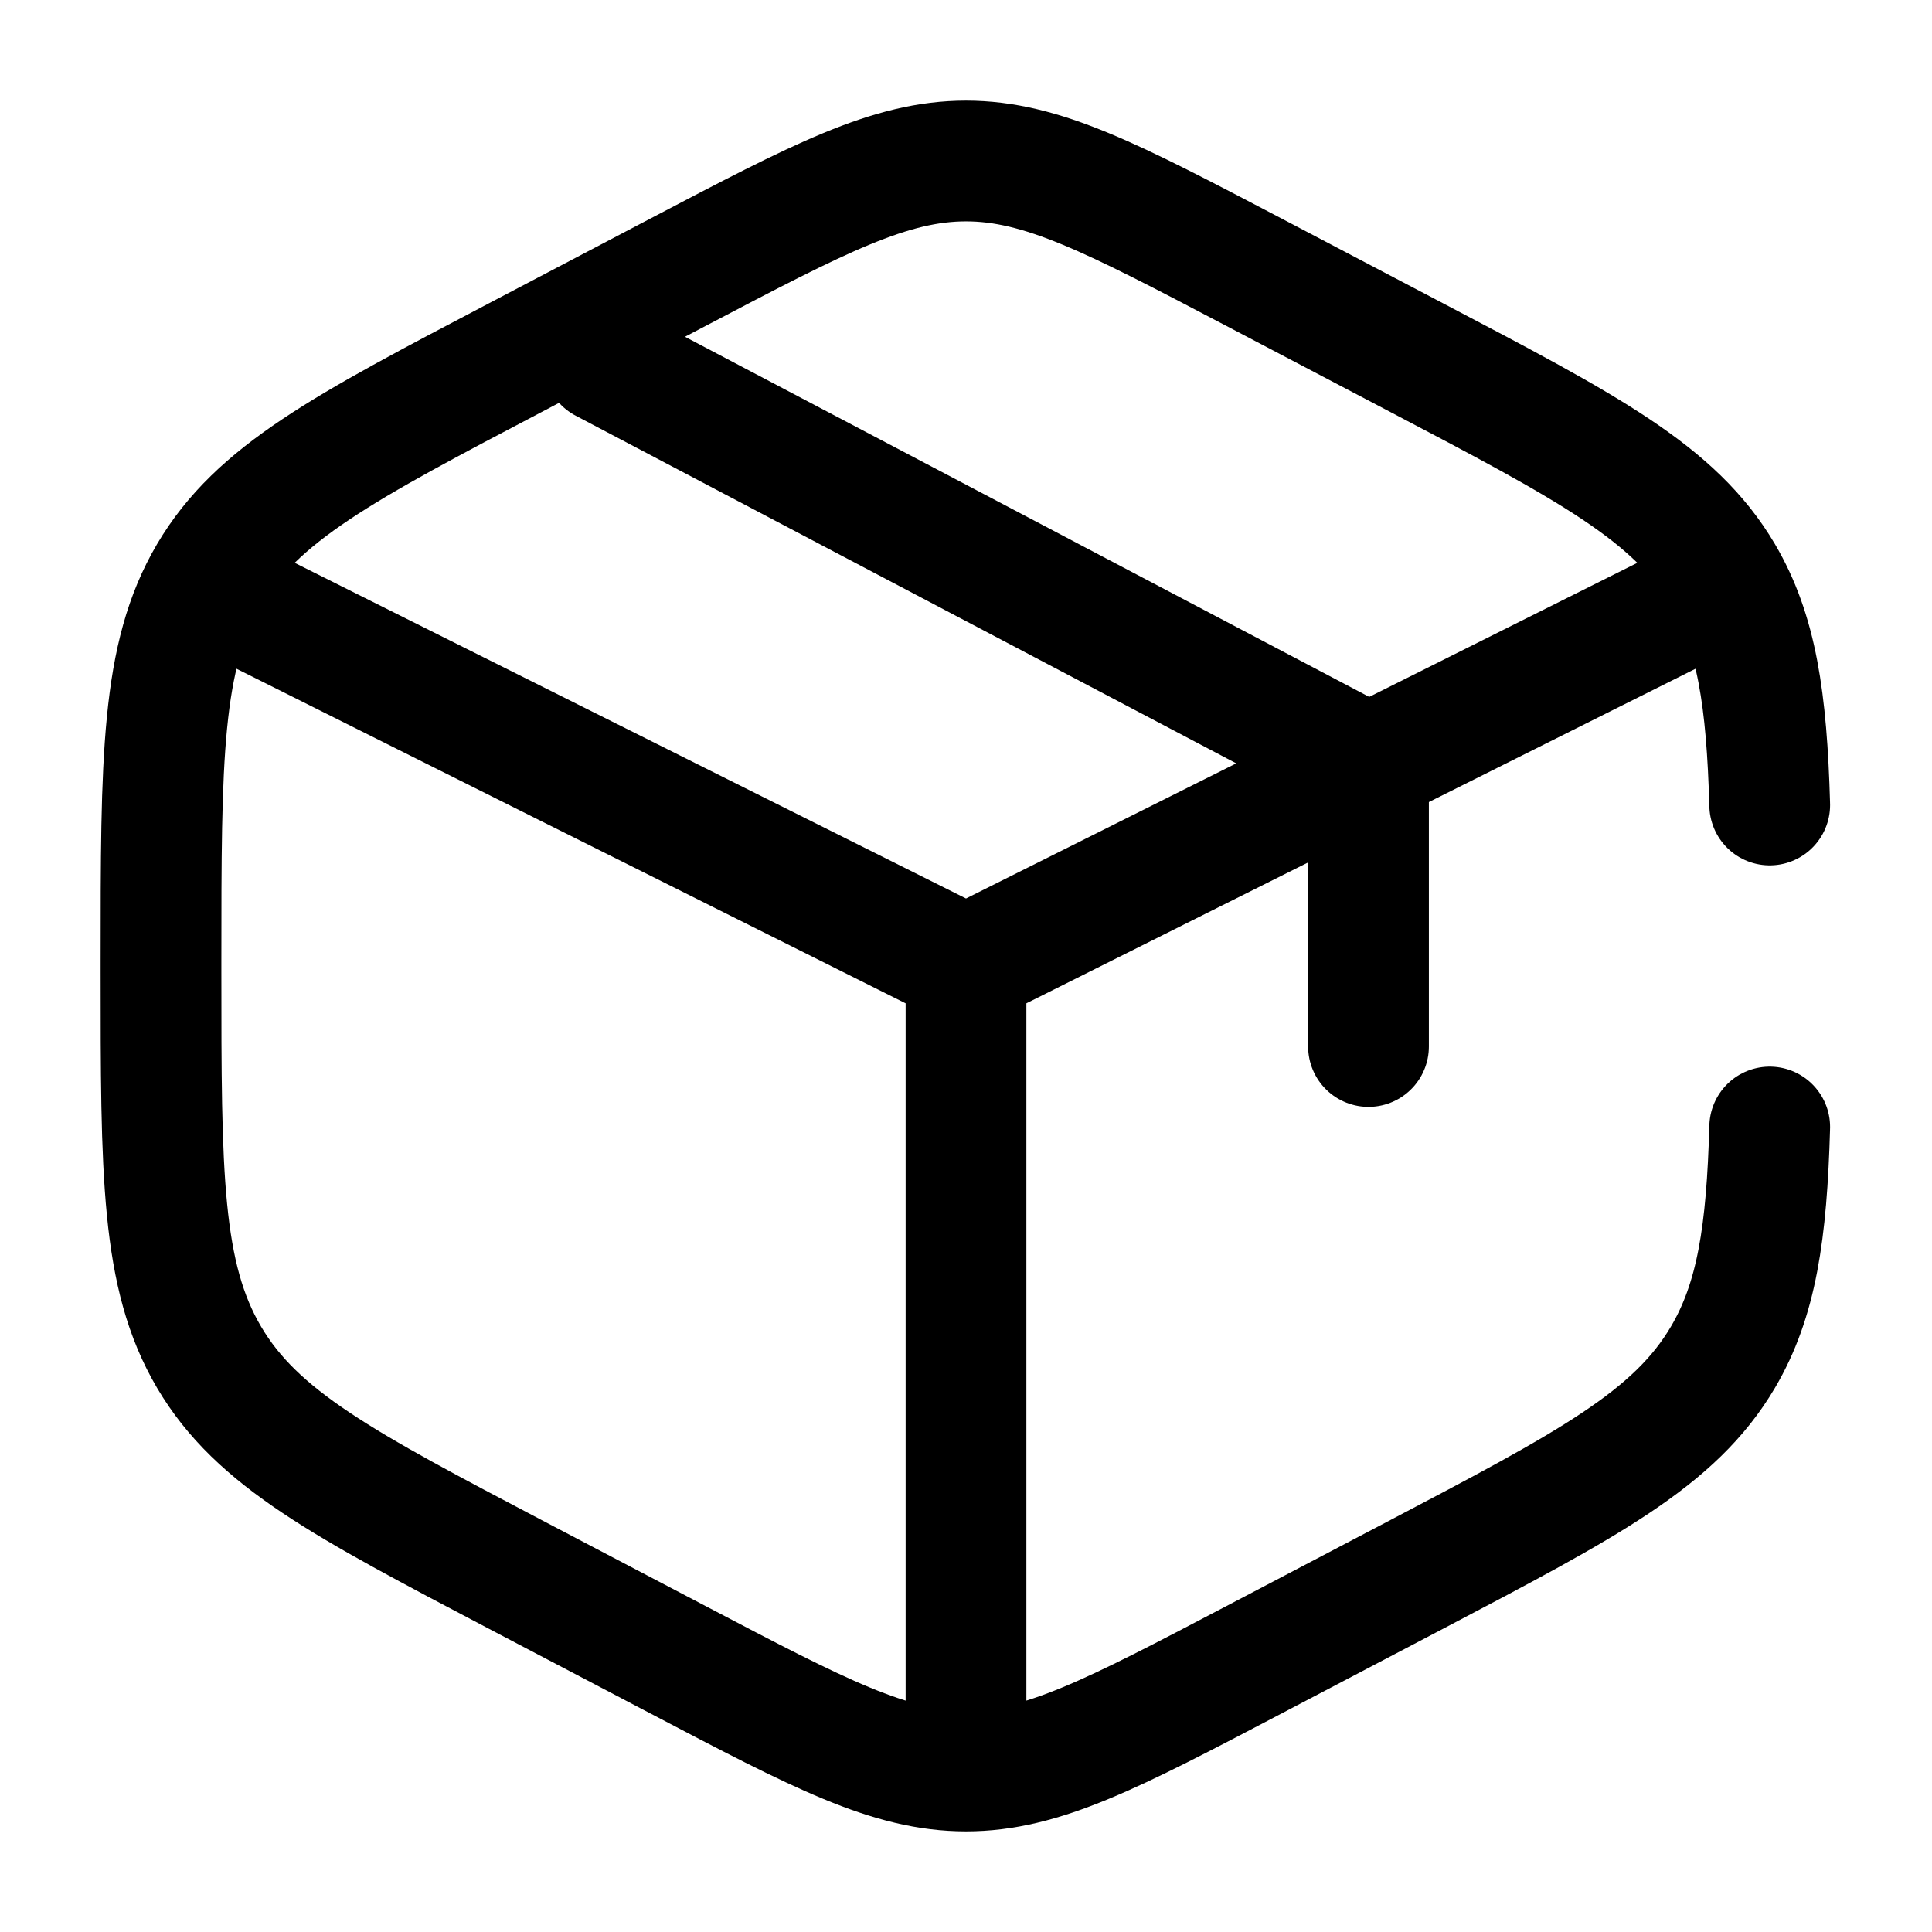
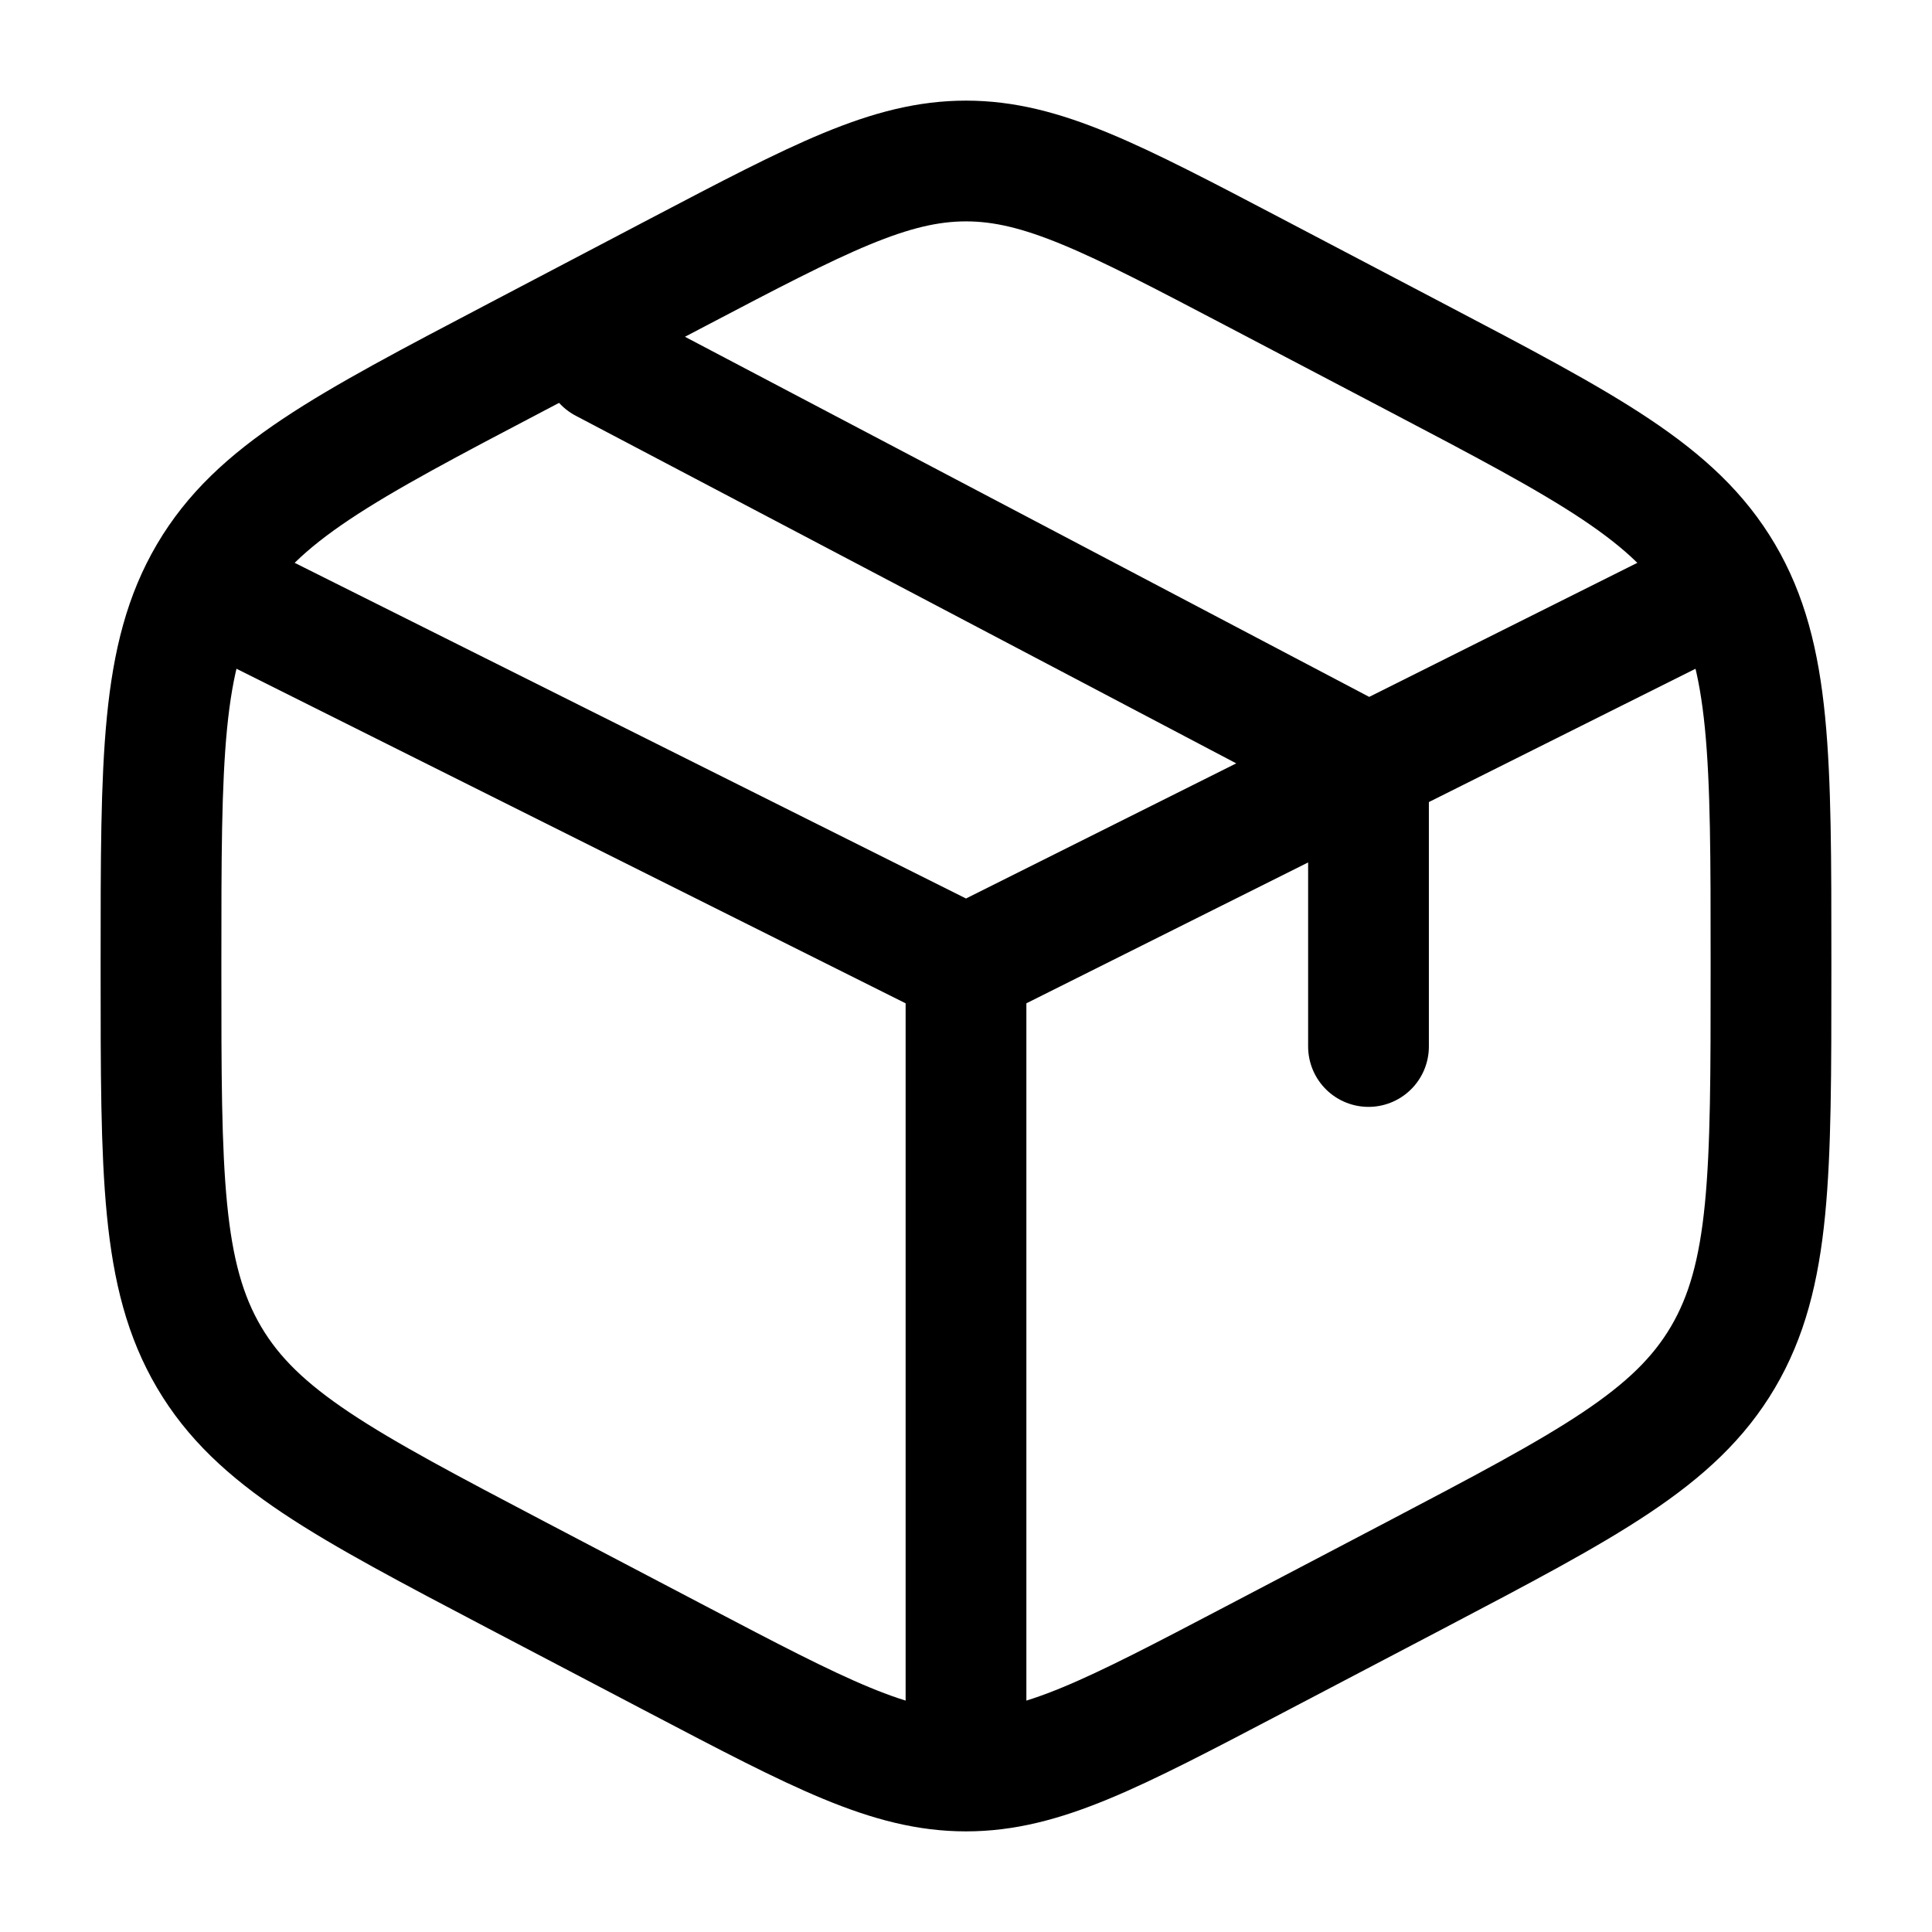
- <svg xmlns="http://www.w3.org/2000/svg" width="800px" height="800px" viewBox="0 0 24 24" fill="none">
+ <svg xmlns="http://www.w3.org/2000/svg" width="256px" height="256px" viewBox="0 0 24 24" fill="none">
  <g id="SVGRepo_bgCarrier" stroke-width="0" />
  <g id="SVGRepo_tracerCarrier" stroke-linecap="round" stroke-linejoin="round" />
  <g id="SVGRepo_iconCarrier">
-     <path d="M21.984 10C21.947 8.689 21.823 7.853 21.403 7.14C20.805 6.125 19.729 5.561 17.578 4.432L15.578 3.382C13.822 2.461 12.944 2 12 2C11.056 2 10.178 2.461 8.422 3.382L6.422 4.432C4.271 5.561 3.195 6.125 2.597 7.14C2 8.154 2 9.417 2 11.941V12.059C2 14.583 2 15.846 2.597 16.86C3.195 17.875 4.271 18.439 6.422 19.569L8.422 20.618C10.178 21.539 11.056 22 12 22C12.944 22 13.822 21.539 15.578 20.618L17.578 19.569C19.729 18.439 20.805 17.875 21.403 16.86C21.823 16.147 21.947 15.311 21.984 14" stroke="#000000" stroke-width="1.5" stroke-linecap="round" />
-     <path d="M21 7.5L17 9.5M12 12L3 7.5M12 12V21.5M12 12C12 12 14.743 10.629 16.5 9.75C16.695 9.652 17 9.5 17 9.5M17 9.5V13M17 9.5L7.5 4.5" stroke="#000000" stroke-width="1.5" stroke-linecap="round" />
+     <path d="M15.578 3.382L17.578 4.432C19.729 5.561 20.805 6.125 21.403 7.14C22 8.154 22 9.417 22 11.941V12.059C22 14.583 22 15.846 21.403 16.86C20.805 17.875 19.729 18.439 17.578 19.569L15.578 20.618C13.822 21.539 12.944 22 12 22C11.056 22 10.178 21.539 8.422 20.618L6.422 19.569C4.271 18.439 3.195 17.875 2.597 16.86C2 15.846 2 14.583 2 12.059V11.941C2 9.417 2 8.154 2.597 7.14C3.195 6.125 4.271 5.561 6.422 4.432L8.422 3.382C10.178 2.461 11.056 2 12 2C12.944 2 13.822 2.461 15.578 3.382Z" stroke="currentColor" stroke-width="1.5" stroke-linecap="round" />
+     <path d="M21 7.5L17 9.5M12 12L3 7.5M12 12V21.5M12 12C12 12 14.743 10.629 16.5 9.75C16.695 9.652 17 9.5 17 9.5M17 9.5V13M17 9.5L7.5 4.5" stroke="currentColor" stroke-width="1.5" stroke-linecap="round" />
  </g>
</svg>
